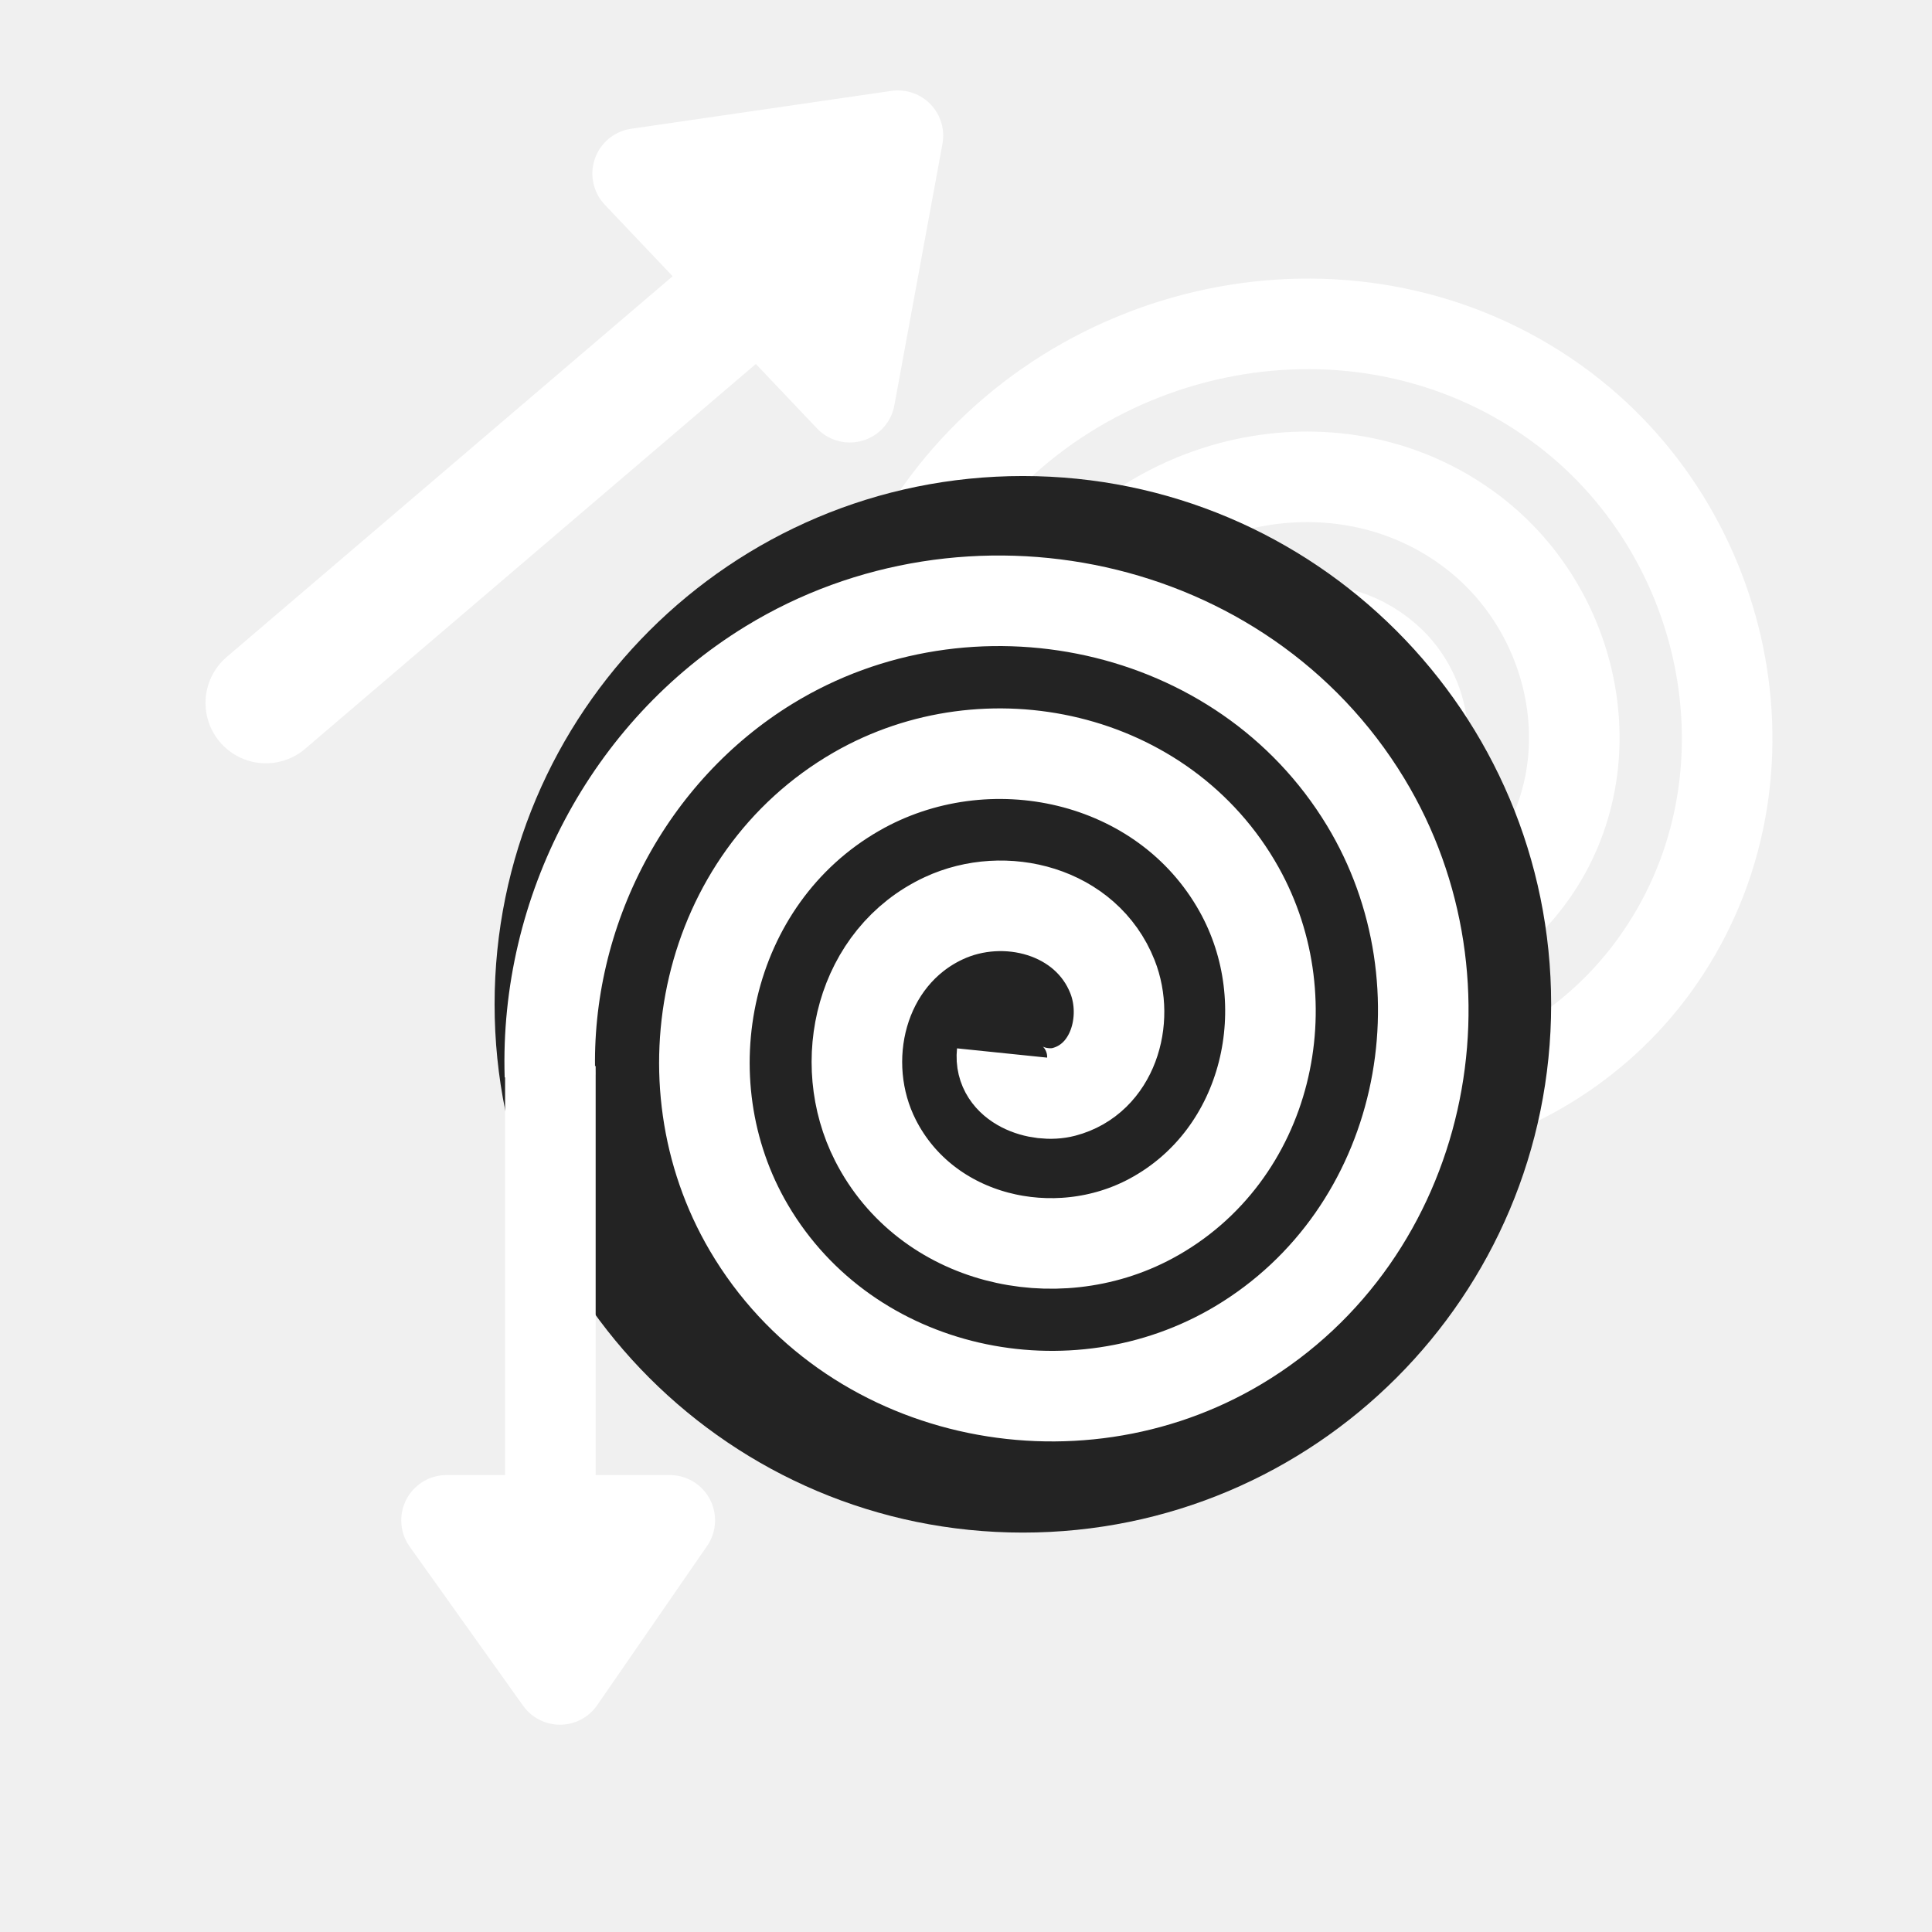
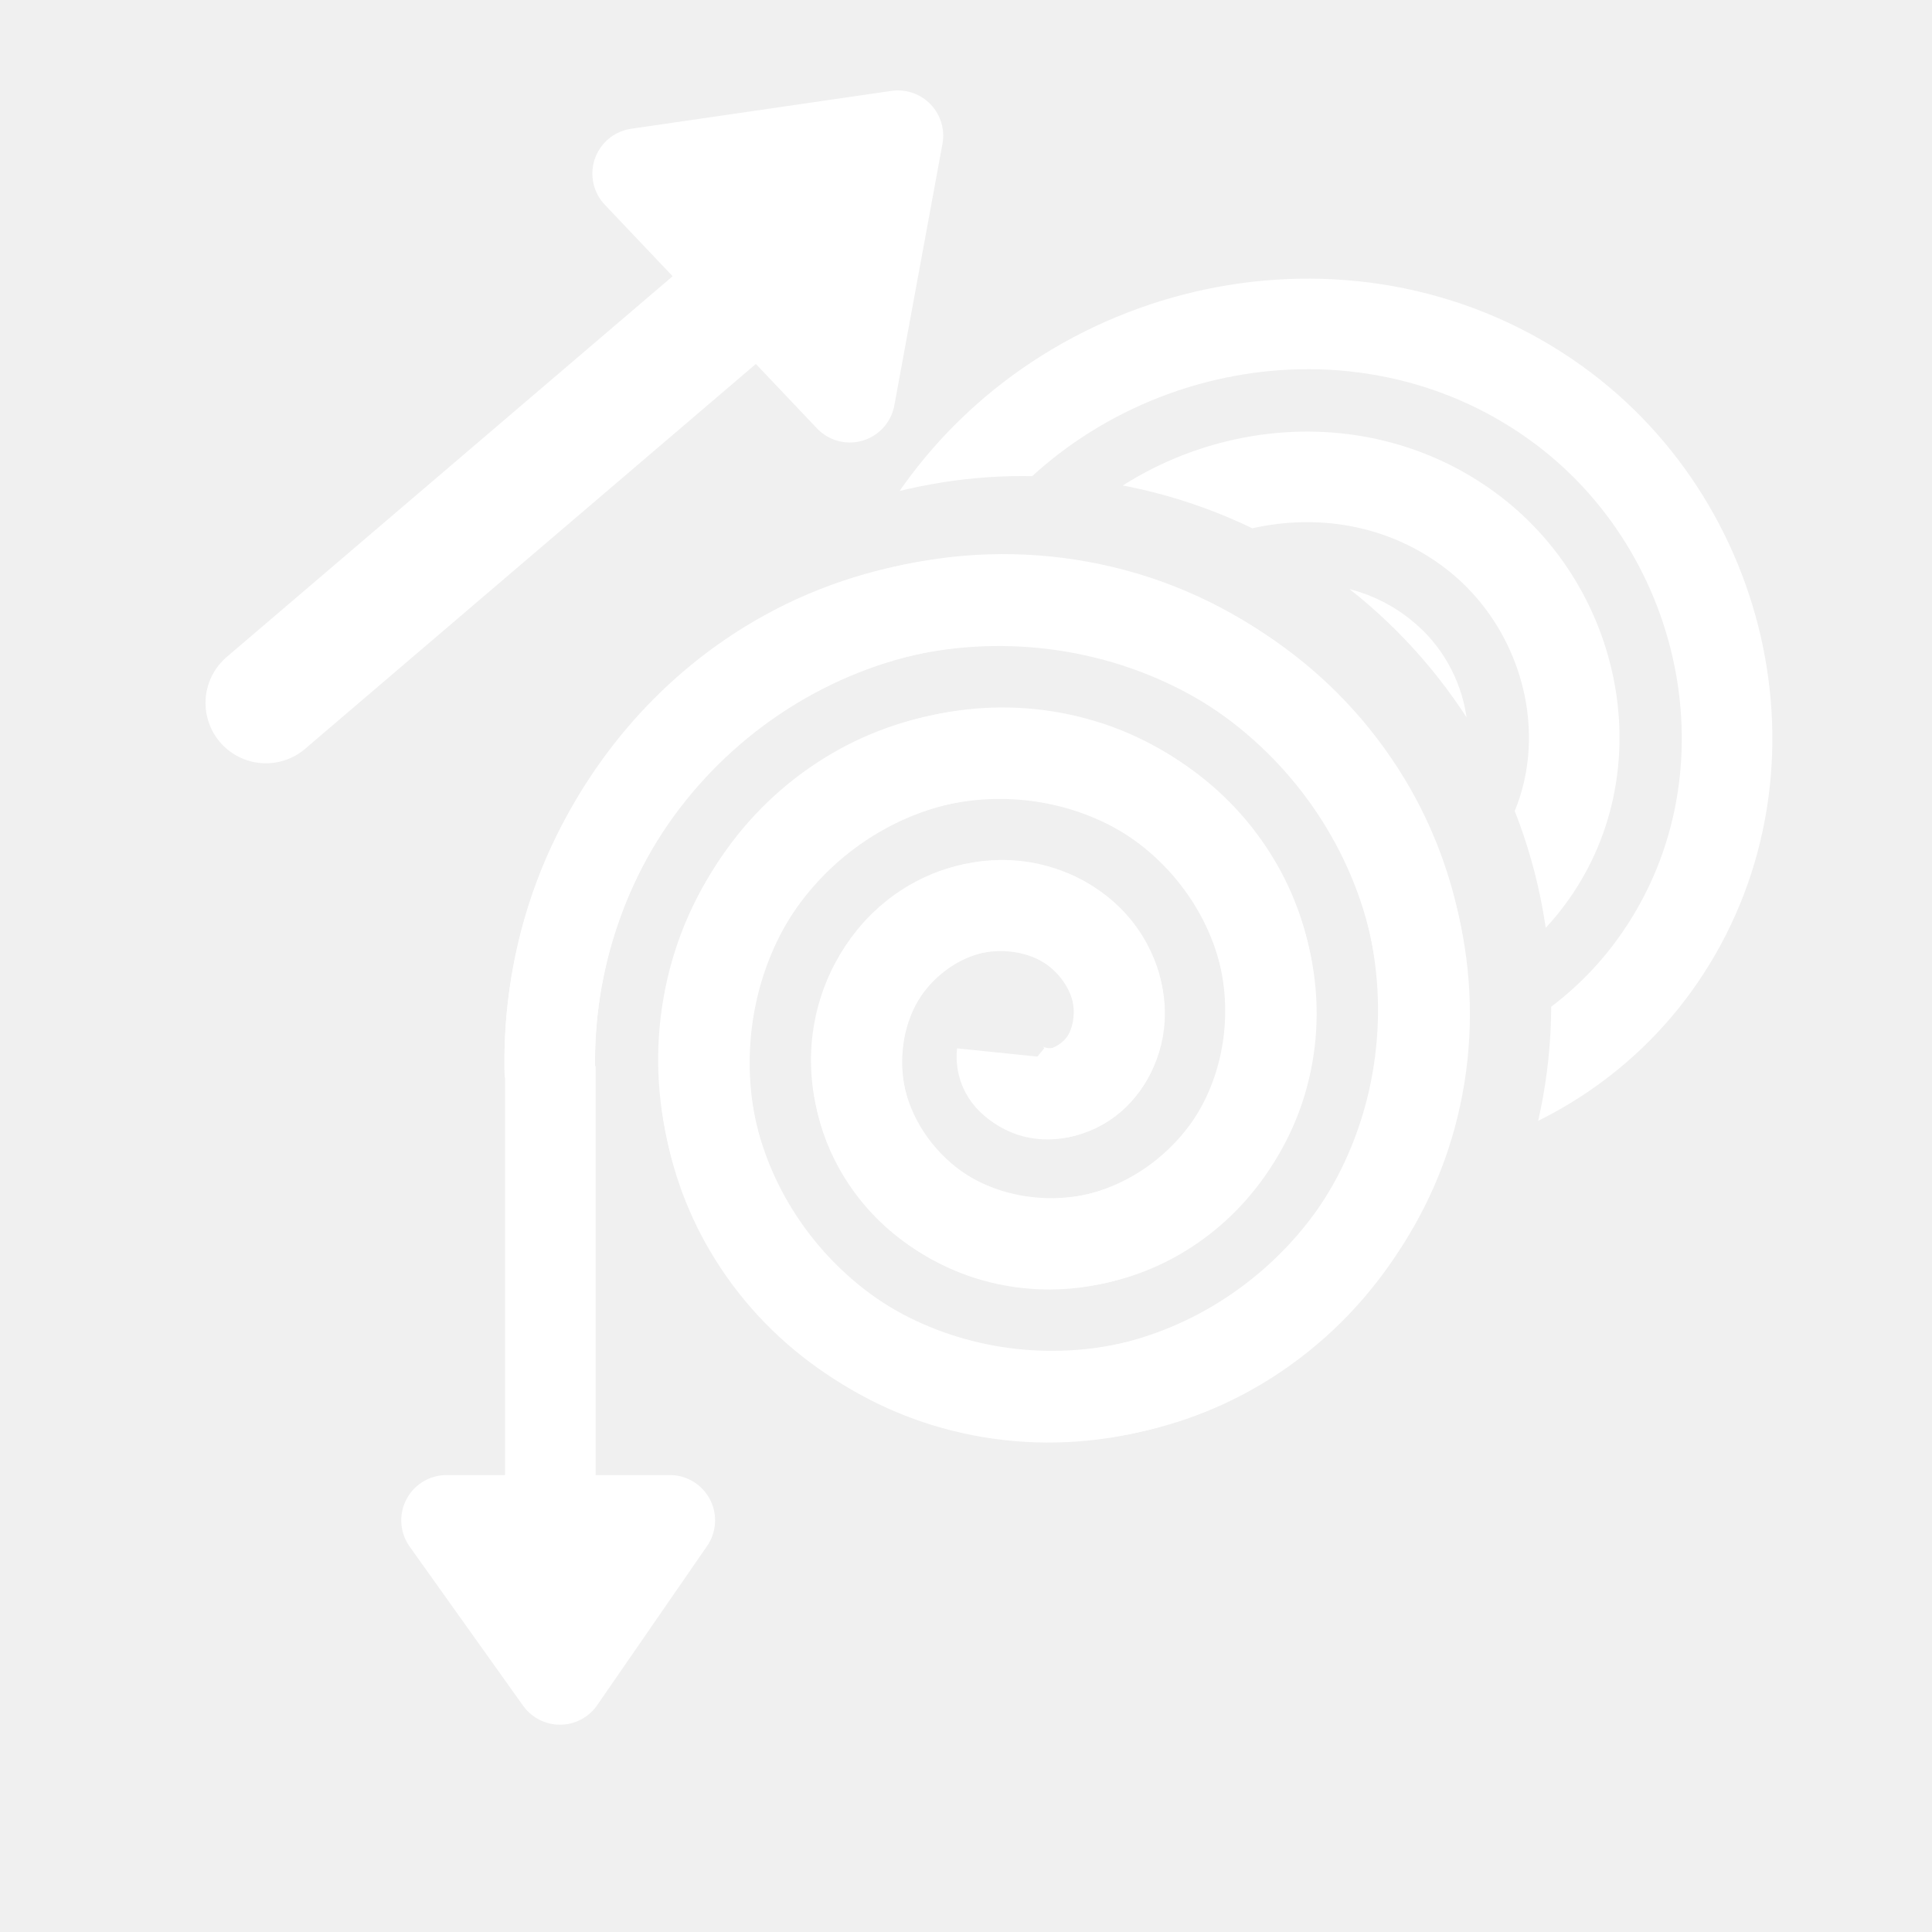
- <svg xmlns="http://www.w3.org/2000/svg" width="64" height="64" viewBox="0 0 64 64" version="1.1" id="svg10">
+ <svg xmlns="http://www.w3.org/2000/svg" xmlns:xlink="http://www.w3.org/1999/xlink" width="64" height="64" viewBox="0 0 64 64" version="1.1" id="svg10">
  <defs id="defs14" />
-   <path transform="matrix(-0.3932346,-0.9194382,-0.9194382,0.3932346,58.03669,-8.577075)" id="path840" style="fill:none;fill-rule:evenodd;stroke:#ffffff;stroke-width:3;stroke-linecap:butt;stroke-linejoin:round;stroke-miterlimit:4;stroke-dasharray:none;stroke-opacity:1" d="m -31.285,39.896 c -1.199,-0.631 -1.093,-2.301 -0.339,-3.226 1.267,-1.555 3.647,-1.327 4.999,-0.023 1.93,1.862 1.569,5.009 -0.293,6.773 -2.444,2.315 -6.376,1.815 -8.546,-0.61 -2.703,-3.021 -2.063,-7.747 0.926,-10.32 3.595,-3.094 9.119,-2.313 12.093,1.243 3.487,4.168 2.563,10.492 -1.559,13.867 -4.74,3.881 -11.866,2.814 -15.64,-1.876 -4.275,-5.311 -3.065,-13.24 2.192,-17.413 5.882,-4.67 14.615,-3.317 19.187,2.508 5.065,6.453 3.568,15.99 -2.825,20.96 -1.188,0.923 -2.509,1.673 -3.91,2.221" />
-   <path id="path4710-2" d="m 14.792,50.363 3.757,5.27 3.638,-5.27 z" style="display:inline;fill:#ffffff;fill-opacity:1;fill-rule:evenodd;stroke:#ffffff;stroke-width:3;stroke-linecap:butt;stroke-linejoin:round;stroke-miterlimit:4;stroke-dasharray:none;stroke-opacity:1" />
-   <path transform="matrix(-0.3932346,-0.9194382,-0.9194382,0.3932346,68.09408,-17.74166)" id="path4178-3" style="display:inline;fill:none;fill-rule:evenodd;stroke:#ffffff;stroke-width:3;stroke-linecap:butt;stroke-linejoin:round;stroke-miterlimit:4;stroke-dasharray:none;stroke-opacity:1" d="m -30,39 c 0.632,0.434 -0.273,1.066 -0.721,1.05 -1.214,-0.042 -1.68,-1.5 -1.38,-2.492 0.535,-1.774 2.672,-2.368 4.263,-1.71 2.334,0.965 3.073,3.859 2.04,6.034 -1.376,2.898 -5.051,3.785 -7.805,2.37 -3.465,-1.78 -4.5,-6.245 -2.7,-9.576 2.18,-4.033 7.441,-5.217 11.347,-3.03 4.603,2.578 5.936,8.637 3.36,13.118 -2.974,5.173 -9.834,6.655 -14.889,3.689 -5.743,-3.37 -7.375,-11.031 -4.019,-16.66 3.765,-6.314 12.229,-8.096 18.431,-4.349 6.885,4.16 8.817,13.427 4.679,20.202 -1.759,2.88 -4.465,5.124 -7.605,6.353" />
-   <circle r="17.5" cy="33.269" cx="33.884" id="path4173" style="display:inline;fill:#232323;fill-opacity:1;stroke:none;stroke-opacity:1;stroke-width:3;stroke-miterlimit:4;stroke-dasharray:none" />
-   <path transform="matrix(-0.3932346,-0.9194382,-0.9194382,0.3932346,58.03669,-8.577075)" id="path4178" style="fill:none;fill-rule:evenodd;stroke:#ffffff;stroke-width:3;stroke-linecap:butt;stroke-linejoin:round;stroke-miterlimit:4;stroke-dasharray:none;stroke-opacity:1" d="m -30.189,39.93 c -0.935,0.519 -1.861,-0.521 -1.989,-1.372 -0.251,-1.666 1.328,-2.942 2.874,-2.984 2.351,-0.065 4.05,2.145 3.979,4.376 -0.097,3.032 -2.964,5.169 -5.877,4.974 -3.712,-0.249 -6.293,-3.784 -5.969,-7.379 0.396,-4.391 4.605,-7.42 8.881,-6.964 5.071,0.54 8.548,5.426 7.959,10.383 -0.683,5.75 -6.247,9.677 -11.885,8.954 -6.43,-0.825 -10.807,-7.068 -9.949,-13.386 0.966,-7.109 7.889,-11.938 14.888,-10.944 7.789,1.107 13.069,8.711 11.939,16.39 -0.797,5.412 -4.585,10.037 -9.662,12.023" />
-   <path id="path4180" d="m 18.232,35.314 v 15" style="fill:none;fill-rule:evenodd;stroke:#ffffff;stroke-width:3;stroke-linecap:butt;stroke-linejoin:round;stroke-miterlimit:4;stroke-dasharray:none;stroke-opacity:1" />
-   <path id="path4190" d="M 26.095,8.525 C 8.808,23.285 8.808,23.285 8.808,23.285" style="fill:none;fill-rule:evenodd;stroke:#ffffff;stroke-width:4;stroke-linecap:round;stroke-linejoin:miter;stroke-miterlimit:4;stroke-dasharray:none;stroke-opacity:1" />
-   <path id="path4710-2-1" d="M 28.151,13.158 29.745,4.495 21.123,5.75 Z" style="display:inline;fill:#ffffff;fill-opacity:1;fill-rule:evenodd;stroke:#ffffff;stroke-width:3;stroke-linecap:butt;stroke-linejoin:round;stroke-miterlimit:4;stroke-dasharray:none;stroke-opacity:1" />
+   <path id="path840" fill="none" stroke="#FFFFFF" stroke-width="3" stroke-linejoin="round" d="  M33.657,35.876c1.052,0.854,2.546,0.101,3.099-0.956c0.932-1.777-0.213-3.875-1.943-4.606c-2.471-1.042-5.223,0.527-6.112,2.933  c-1.167,3.157,0.838,6.576,3.921,7.618c3.841,1.297,7.934-1.149,9.125-4.91c1.431-4.522-1.46-9.293-5.898-10.63  c-5.204-1.567-10.654,1.769-12.136,6.886c-1.704,5.884,2.079,12.016,7.875,13.642c6.564,1.842,13.379-2.389,15.148-8.863  c1.98-7.244-2.697-14.741-9.852-16.654c-7.924-2.119-16.104,3.007-18.161,10.84c-0.382,1.455-0.551,2.965-0.504,4.468" />
+   <path id="path4710-2" fill="#FFFFFF" stroke="#FFFFFF" stroke-width="3" stroke-linejoin="round" d="  M14.792,50.363l3.757,5.27l3.639-5.27H14.792z" />
+   <g>
+     <defs>
+       <path id="SVGID_1_" d="M62.139,25.178c0-10-8.105-18.106-18.105-18.106c-6.979,0-13.025,3.954-16.047,9.738    c1.846-0.662,3.826-1.041,5.899-1.041c9.664,0,17.5,7.835,17.5,17.5c0,3.465-1.021,6.686-2.758,9.403    C56.398,40.637,62.139,33.587,62.139,25.178z" />
+     </defs>
+     <clipPath id="SVGID_2_">
+       <use xlink:href="#SVGID_1_" overflow="visible" />
+     </clipPath>
+     <path id="path4178-3" clip-path="url(#SVGID_2_)" fill="none" stroke="#FFFFFF" stroke-width="3" stroke-linejoin="round" d="   M44.033,25.178c-0.647-0.411-0.873,0.669-0.683,1.076c0.516,1.1,2.04,0.954,2.833,0.289c1.421-1.189,1.127-3.388-0.104-4.592   c-1.805-1.766-4.756-1.308-6.35,0.497c-2.123,2.405-1.493,6.132,0.891,8.108c2.999,2.485,7.512,1.681,9.865-1.283   c2.852-3.591,1.871-8.893-1.676-11.624c-4.181-3.218-10.275-2.061-13.383,2.069c-3.586,4.769-2.252,11.659,2.463,15.14   c5.357,3.956,13.043,2.443,16.898-2.855c4.325-5.945,2.635-14.427-3.249-18.656c-6.532-4.695-15.812-2.827-20.414,3.642   c-1.957,2.75-2.956,6.121-2.851,9.491" />
+   </g>
+   <path id="path4178" fill="none" stroke="#FFFFFF" stroke-width="3" stroke-linejoin="round" d="  M33.195,34.881c-0.109,1.064,1.211,1.507,2.043,1.29c1.631-0.425,2.183-2.378,1.614-3.816c-0.865-2.188-3.565-2.88-5.588-1.938  c-2.75,1.281-3.587,4.759-2.262,7.36c1.688,3.314,5.955,4.298,9.132,2.586c3.881-2.09,5.011-7.151,2.91-10.904  c-2.49-4.45-8.35-5.726-12.676-3.235c-5.019,2.89-6.441,9.549-3.559,14.448c3.287,5.587,10.749,7.157,16.22,3.884  c6.157-3.685,7.874-11.949,4.208-17.993c-4.081-6.727-13.149-8.591-19.765-4.532c-4.663,2.86-7.425,8.163-7.255,13.611" />
+   <path id="path4180" fill="none" stroke="#FFFFFF" stroke-width="3" stroke-linejoin="round" d="  M18.231,35.314v15" />
+   <path id="path4190" fill="none" stroke="#FFFFFF" stroke-width="4" stroke-linecap="round" d="  M26.095,8.525C8.808,23.285,8.808,23.285,8.808,23.285" />
+   <path id="path4710-2-1" fill="#FFFFFF" stroke="#FFFFFF" stroke-width="3" stroke-linejoin="round" d="  M28.151,13.158l1.594-8.663L21.123,5.75L28.151,13.158z" />
</svg>
